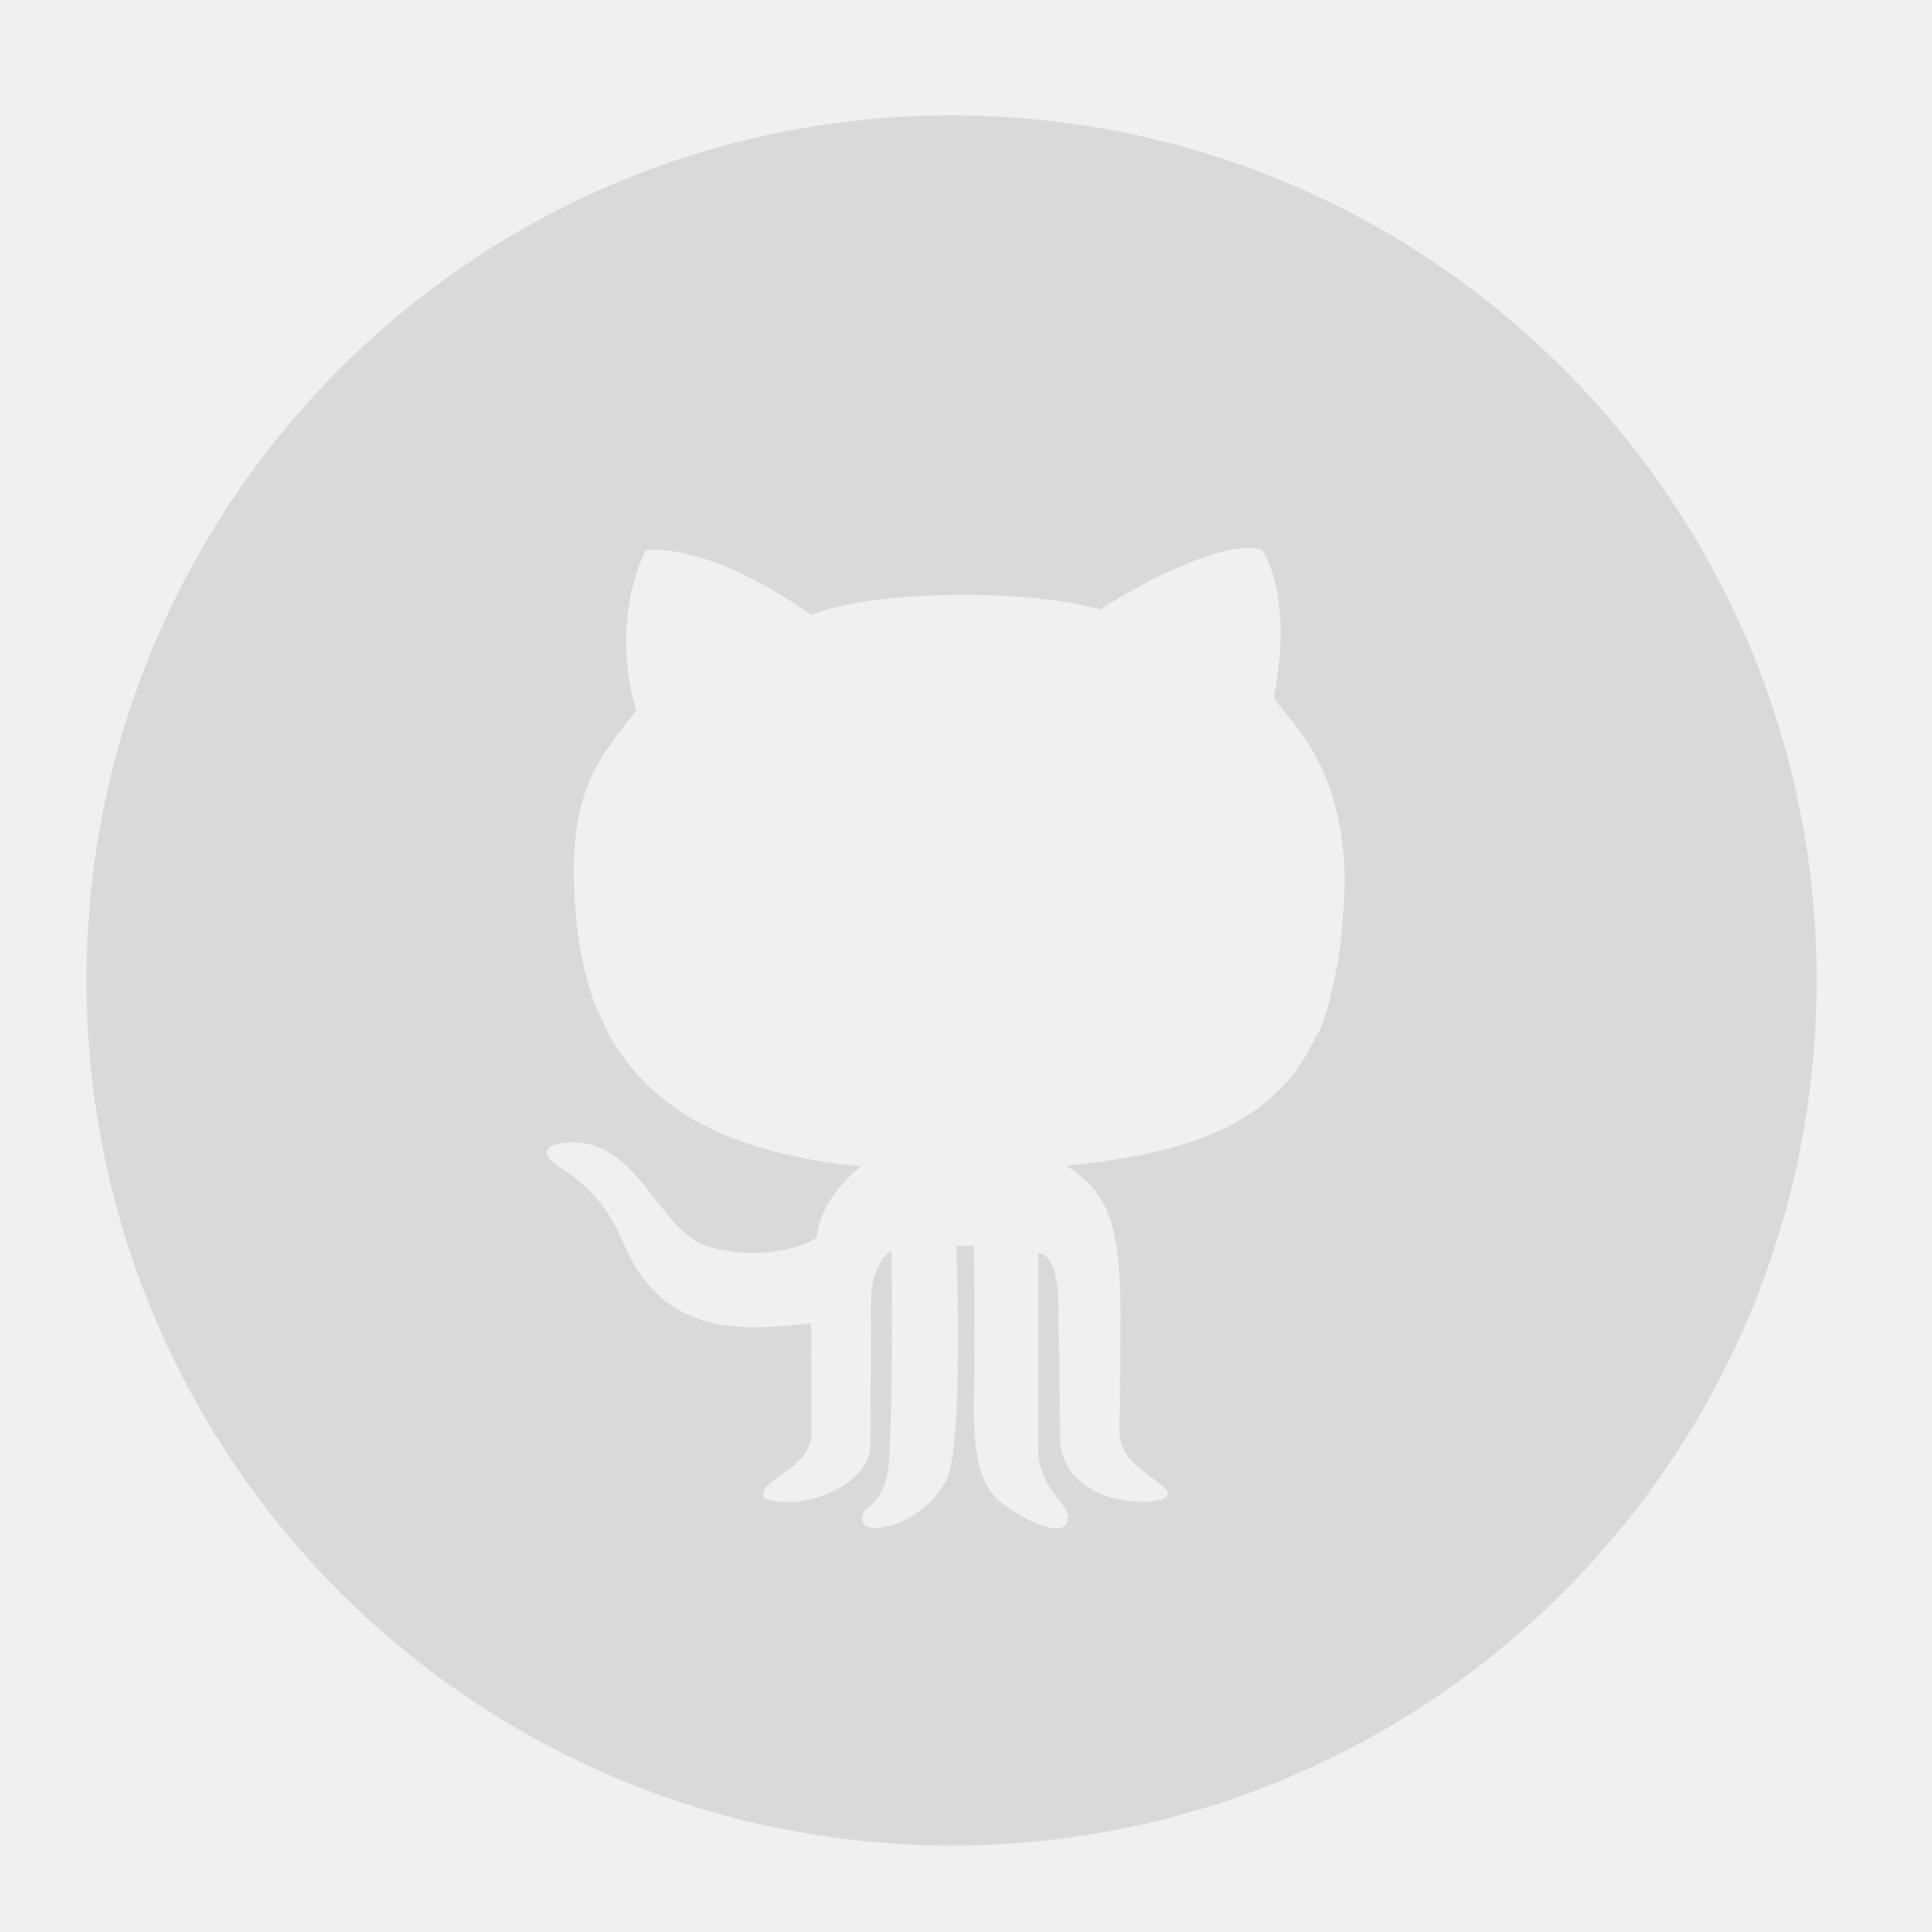
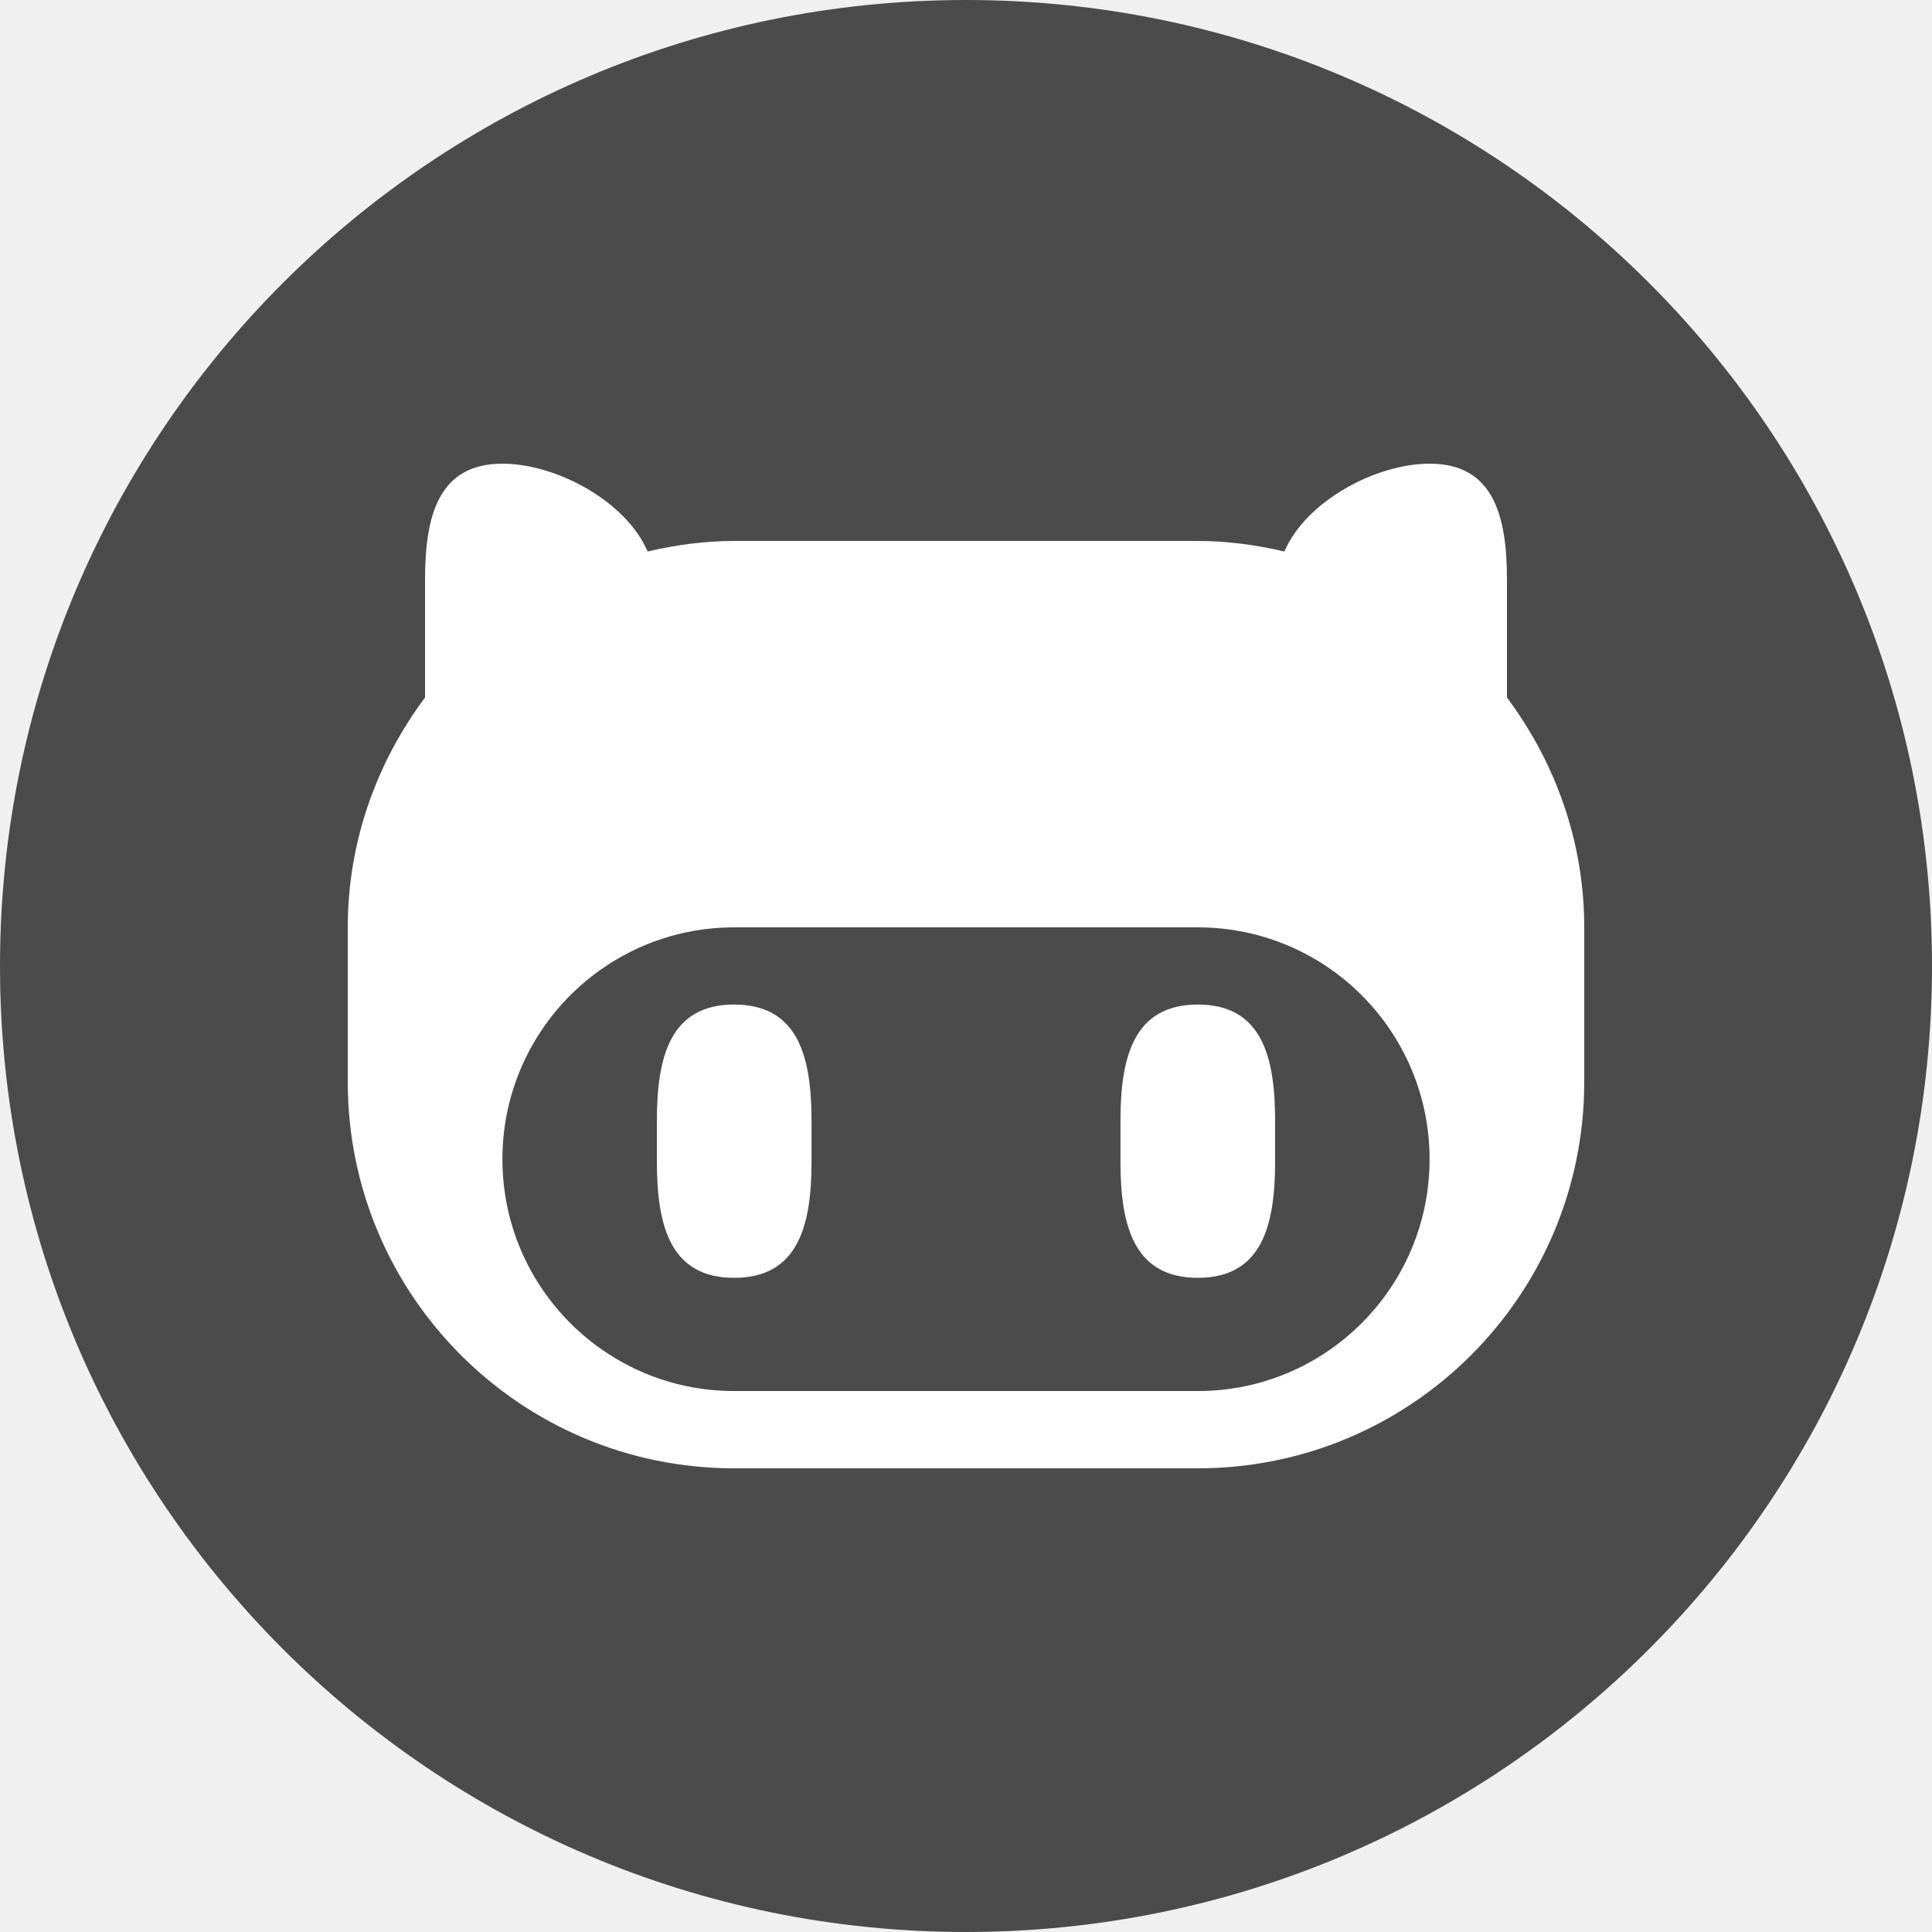
- <svg xmlns="http://www.w3.org/2000/svg" height="67px" id="Layer_1" style="enable-background:new 0 0 67 67;" version="1.1" viewBox="0 0 67 67" width="67px" xml:space="preserve">
-   <path d="M20.543,34.569c-0.054-0.001,0.592,1.366,0.61,1.366  c1.41,2.516,4.128,4.08,8.713,4.514c-0.654,0.488-1.44,1.414-1.549,2.484c-0.823,0.523-2.478,0.696-3.764,0.297  c-1.803-0.559-2.493-4.066-5.192-3.566c-0.584,0.107-0.468,0.486,0.037,0.808c0.823,0.524,1.597,1.179,2.194,2.572  c0.459,1.07,1.423,2.981,4.473,2.981c1.21,0,2.058-0.143,2.058-0.143s0.023,2.731,0.023,3.793c0,1.225-1.682,1.57-1.682,2.159  c0,0.233,0.557,0.255,1.004,0.255c0.884,0,2.723-0.725,2.723-1.998c0-1.011,0.017-4.411,0.017-5.006c0-1.3,0.709-1.712,0.709-1.712  s0.088,6.94-0.169,7.872c-0.302,1.094-0.847,0.939-0.847,1.427c0,0.726,2.214,0.179,2.948-1.416c0.567-1.239,0.319-8.05,0.319-8.05  l0.605-0.012c0,0,0.034,3.117,0.013,4.542c-0.021,1.476-0.123,3.342,0.769,4.222c0.586,0.579,2.484,1.594,2.484,0.666  c0-0.539-1.04-0.982-1.04-2.441v-6.715c0.831,0,0.706,2.208,0.706,2.208l0.061,4.103c0,0-0.184,1.494,1.645,2.119  c0.645,0.223,2.025,0.282,2.09-0.09c0.065-0.373-1.662-0.928-1.678-2.084c-0.01-0.707,0.032-1.119,0.032-4.187  c0-3.068-0.419-4.202-1.88-5.106c4.508-0.455,7.299-1.551,8.658-4.486c0.106,0.003,0.555-1.371,0.496-1.371  c0.305-1.108,0.47-2.419,0.502-3.971c-0.008-4.21-2.058-5.699-2.451-6.398c0.58-3.187-0.098-4.637-0.412-5.135  c-1.162-0.406-4.041,1.045-5.615,2.066c-2.564-0.737-7.986-0.666-10.019,0.19c-3.751-2.639-5.736-2.235-5.736-2.235  s-1.283,2.259-0.339,5.565c-1.234,1.546-2.154,2.64-2.154,5.539C19.906,31.83,20.102,33.292,20.543,34.569z M33,64  C16.432,64,3,50.569,3,34S16.432,4,33,4s30,13.431,30,30S49.568,64,33,64z" style="fill-rule:evenodd;clip-rule:evenodd;fill:#D8D9D8;" />
+ <svg xmlns="http://www.w3.org/2000/svg" height="500" id="svg2" version="1.1" width="500">
+   <defs id="defs4" />
+   <g id="layer1" transform="translate(0,-552.3622)">
+     <rect height="500" id="rect3758-1" rx="250" ry="250" style="fill:#4b4b4b;fill-opacity:1;stroke:none" width="500" x="0" y="552.362" />
+     <path d="m 130.025,672.362 c -16.562,0 -20.025,13.488 -20.025,30.05 l 0,30.475 c -12.421,16.64 -20,37.132 -20,59.475 l 0,40 c 0,55.232 44.768,100 100,100 l 120,0 c 55.232,0 100,-44.768 100,-100 l 0,-40 c 0,-22.343 -7.579,-42.835 -20,-59.475 l 0,-30.475 c 0,-16.562 -3.463,-30.05 -20.025,-30.05 -13.984,0 -32.028,9.757 -37.575,22.725 -7.226,-1.679 -14.666,-2.725 -22.4,-2.725 l -120,0 c -7.734,0 -15.174,1.045 -22.4,2.725 -5.547,-12.968 -23.591,-22.725 -37.575,-22.725 z m 59.975,120 120,0 c 33.123,0 59.975,26.877 59.975,60 0,33.123 -26.852,60 -59.975,60 l -120,0 c -33.123,0 -59.975,-26.877 -59.975,-60 0,-33.123 26.852,-60 59.975,-60 z m 0,19.975 c -16.562,0 -20,13.513 -20,30.075 l 0,10.6 c 0,16.562 3.438,30.05 20,30.05 16.562,0 20.025,-13.488 20.025,-30.05 l 0,-10.6 c 0,-16.562 -3.463,-30.075 -20.025,-30.075 z m 120,0 c -16.562,0 -20.025,13.513 -20.025,30.075 l 0,10.6 c 0,16.562 3.463,30.05 20.025,30.05 16.562,0 20,-13.488 20,-30.05 l 0,-10.6 c 0,-16.562 -3.438,-30.075 -20,-30.075 z" id="rect2989-9" style="fill:#ffffff;fill-opacity:1;stroke:none" />
+     <g id="layer1-9" transform="translate(-549.0051,80.29437)" />
+     <g id="layer1-4" transform="matrix(1.214421,0,0,1.214421,-1056.037,377.0911)">
+       <g id="layer1-7" transform="translate(55.72893,-28.31665)" />
+       <g id="g3006" style="fill:#ffffff" transform="matrix(0.1787109,0,0,0.1787109,245.3367,459.2568)" />
+     </g>
+   </g>
</svg>
